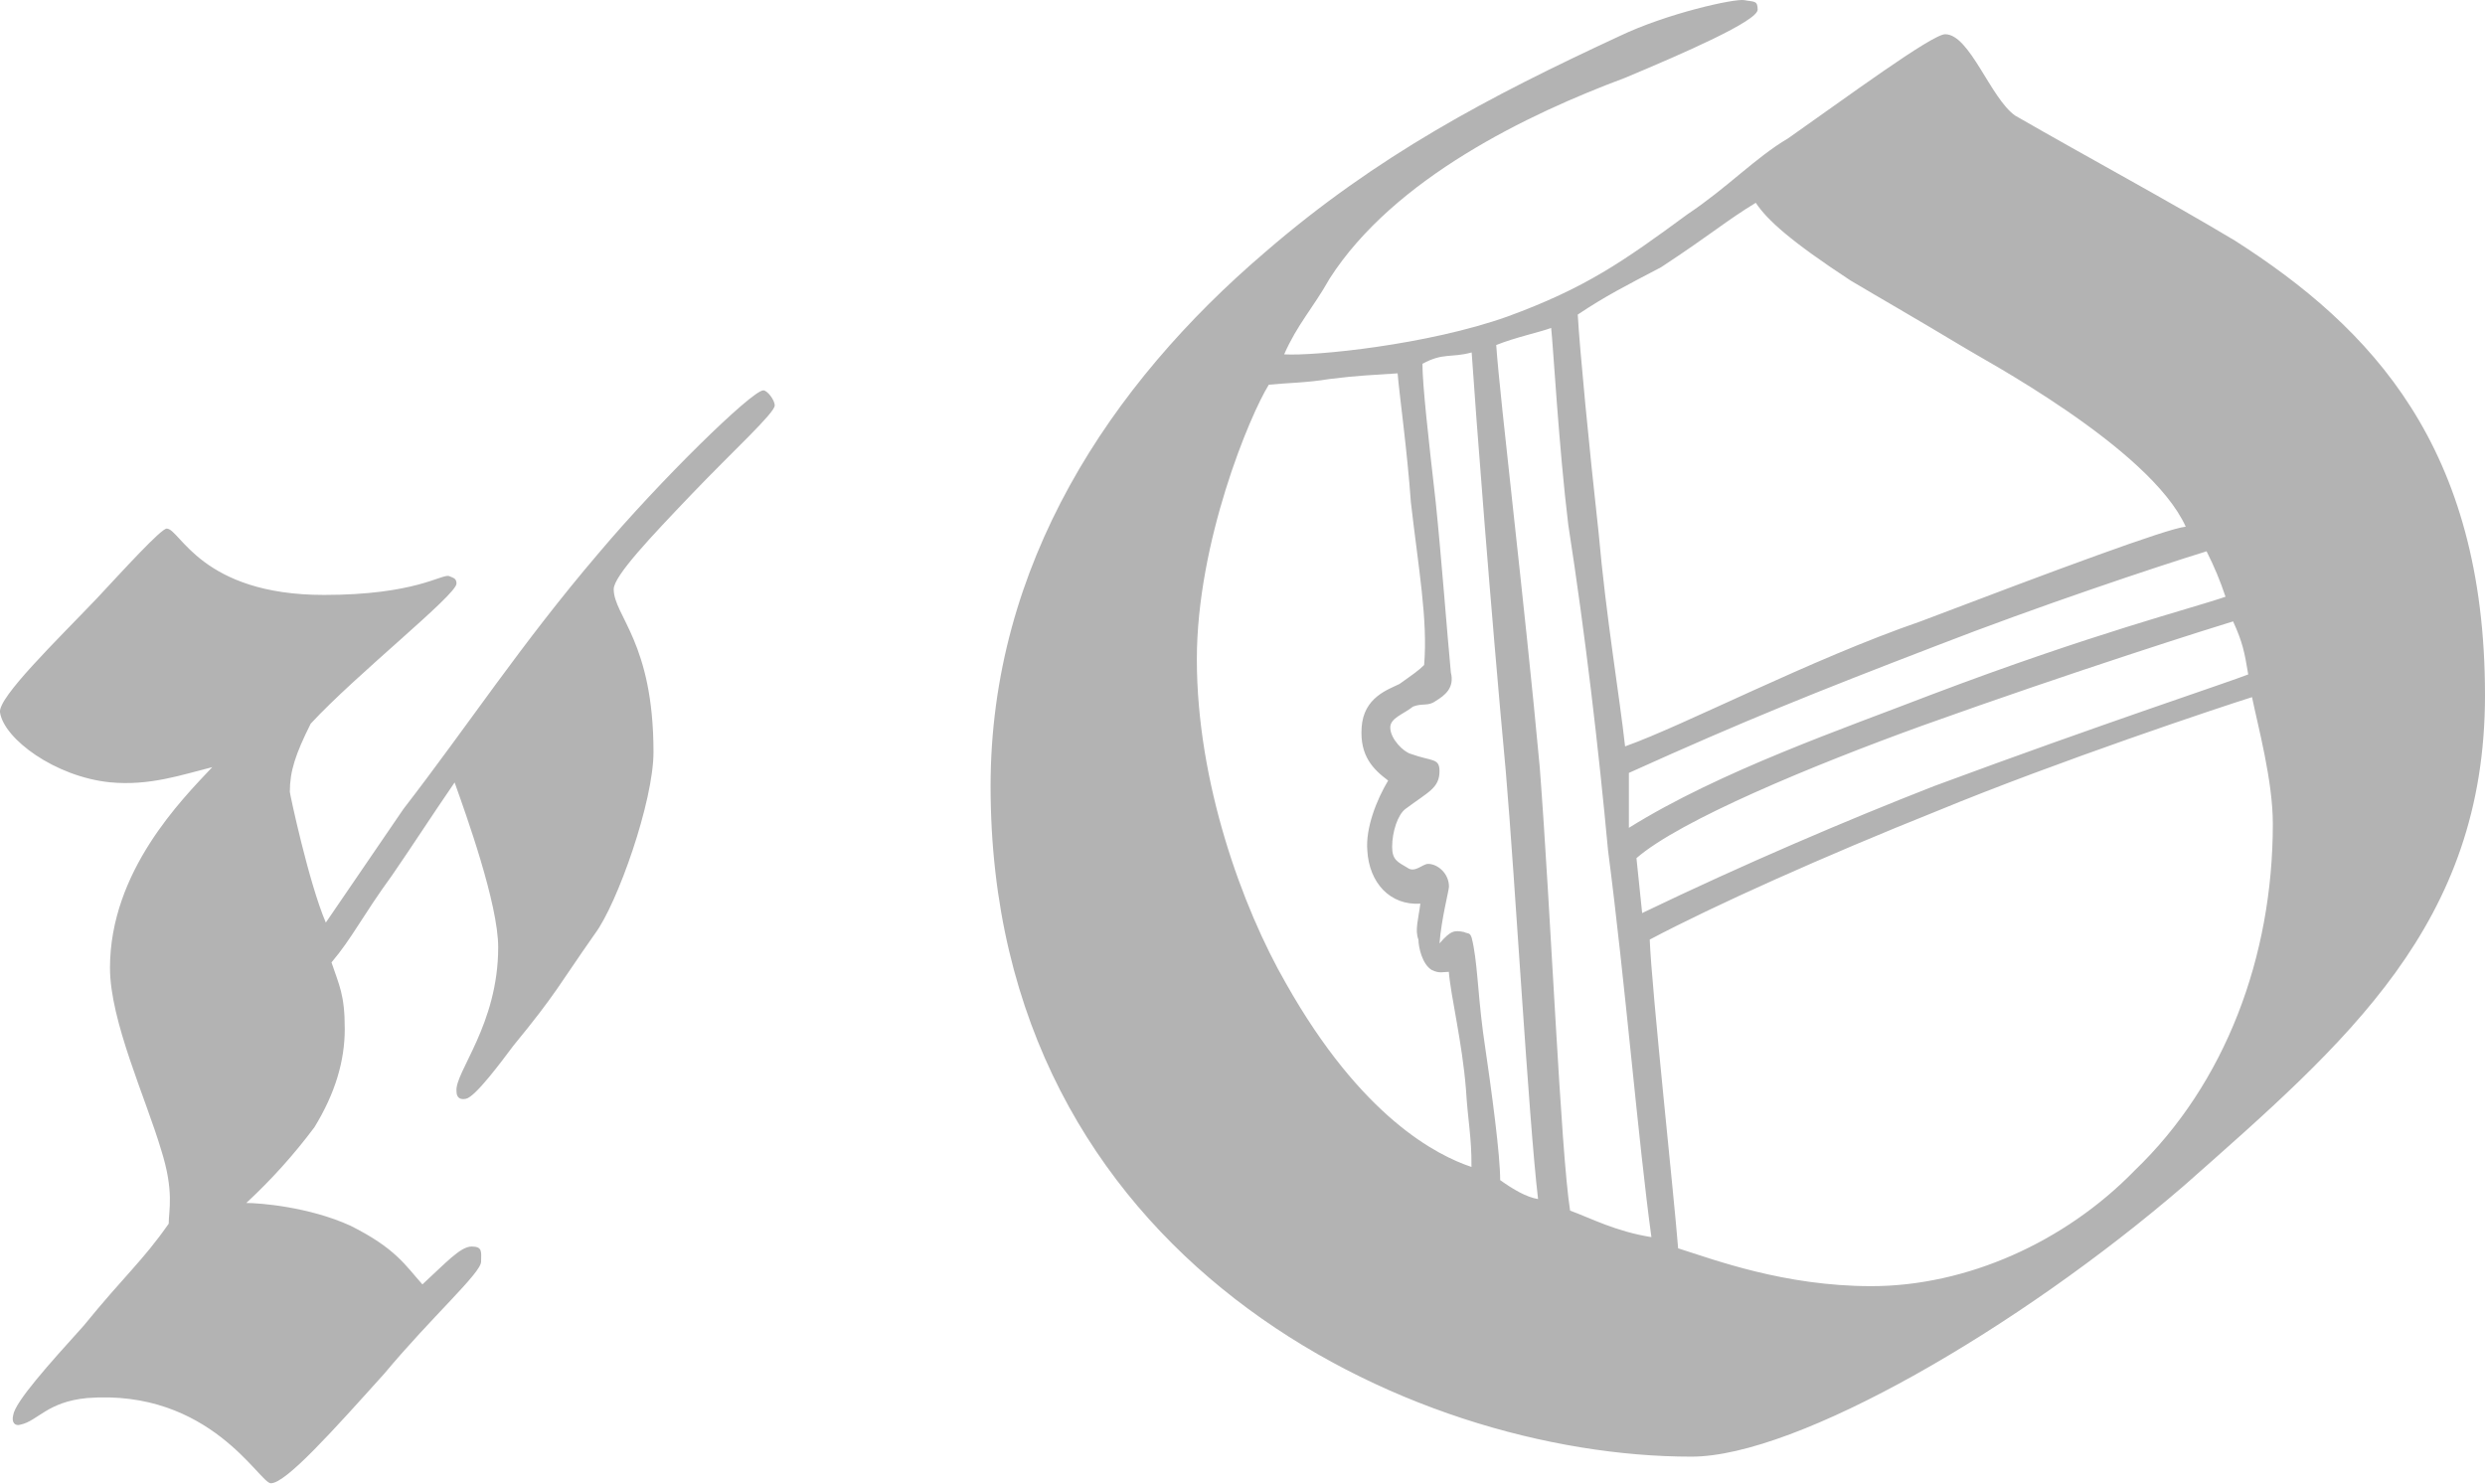
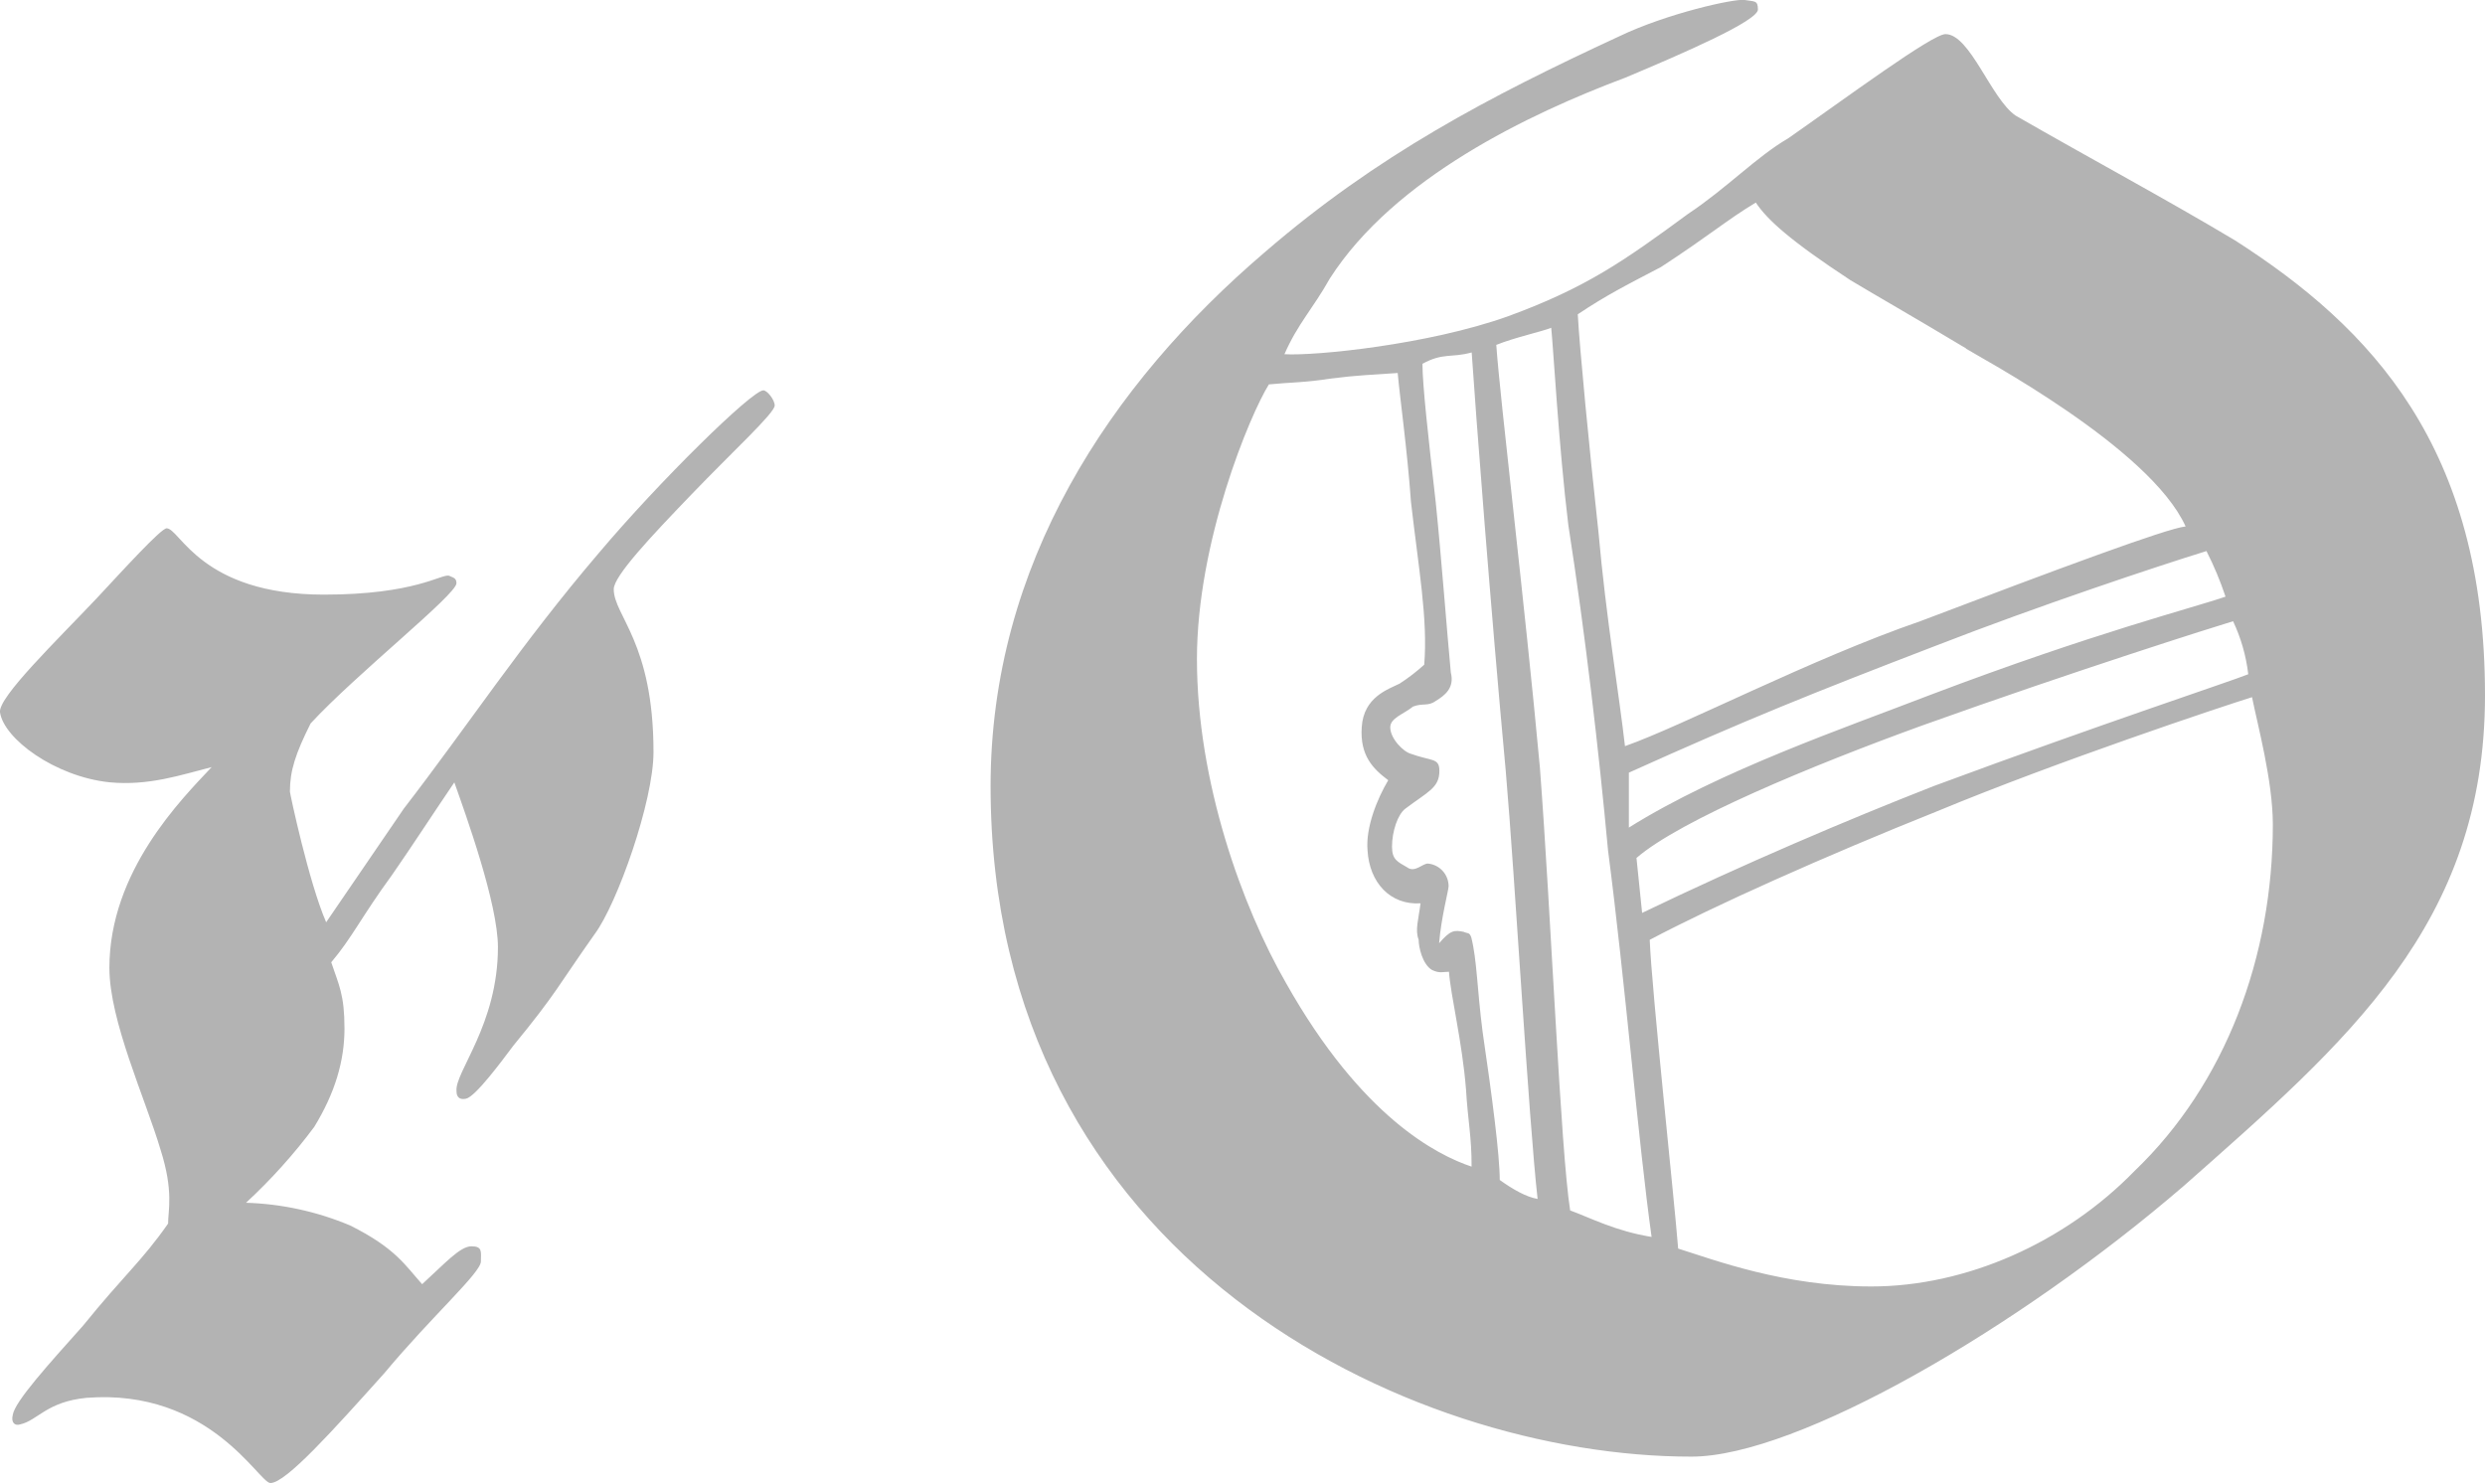
- <svg xmlns="http://www.w3.org/2000/svg" width="1161.17" height="693.06" viewBox="0 0 1161.17 693.06">
+ <svg xmlns="http://www.w3.org/2000/svg" viewBox="0 0 480 286.49" width="480" height="286.49">
  <defs>
-     <style>.cls-1{fill:#b3b3b3}</style>
+     <style>.e5cd0cd2-c04d-42bd-a6f4-4fd5049a5b0d{fill:#b3b3b3}</style>
  </defs>
-   <g id="Layer_2">
-     <path id="Layer_1-2" d="M362 189.47c0 3.54-19.47 21.24-38.94 41.6-18.59 19.47-36.29 38.06-36.29 44.25 0 12.39 18.59 24.78 18.59 76.12 0 23-16.82 70.8-27.44 85-16.81 23.9-17.7 27.44-38.05 52.22-5.31 7.08-17.7 23.89-22.13 24.78s-4.43-2.66-4.43-3.54c-.88-8.85 19.48-31 19.48-67.27 0-20.35-15-61.95-20.36-77C200.92 382.41 193 394.8 183.22 409c-14.16 19.47-18.58 29.21-28.32 40.72 3.54 10.62 6.2 15 6.2 31 0 15.05-4.43 30.09-14.16 46a260.9 260.9 0 0 1-31.86 35.41c6.19 0 29.2 1.76 48.67 10.62 21.24 10.62 25.67 18.58 33.63 27.43 10.63-9.73 17.71-17.7 23-17.7s4.42 2.66 4.42 7.08c0 5.31-23 25.67-45.14 52.22-23.89 26.55-46 51.33-53.1 51.33-5.31 0-28.32-44.25-85.85-39.83-18.58 1.77-23 10.62-31 12.4-2.66.88-4.43-.89-3.54-4.43C7.1 655 23 637.3 39 619.6c19.47-23.89 27.44-30.09 39.83-47.79 0-6.19 2.65-15-3.54-34.52-7.08-23.89-23.9-60.18-23.9-85 0-45.14 33.63-78.77 47.79-93.81-14.16 3.54-29.2 8.85-47.79 7.08-25.7-2.62-49.6-20.32-51.39-32.71-.88-7.08 26.55-33.63 45.14-53.1C57.55 266.47 75.25 247 77.9 247c6.2 0 15.93 31 73.46 31 42.48 0 54.87-9.74 58.41-8.85 1.78.88 3.54.88 3.54 3.54 0 5.31-46.9 42.48-68.14 65.49-7.08 14.16-9.74 22.13-9.74 31.86 0 .89 8.85 42.48 16.82 61.07 11.5-16.82 24.78-36.29 36.28-53.1 30.1-38.94 54.88-77 91.16-119.48 28.33-33.63 71.69-76.12 77-76.12 1.77-.02 5.31 4.41 5.31 7.06zm658.45 364.64c-77 66.38-180.55 126.56-230.11 126.56-131.87 0-327.47-92-327.47-313.3 0-103.55 55.76-187.63 128.33-249.58 52.22-45.14 104.44-72.58 165.51-100.9 22.12-10.62 54-17.7 58.41-16.82s6.19 0 6.19 4.43c0 5.31-34.51 20.36-61.95 31.86-45.13 16.82-108 46.91-138.06 93.82-8 14.16-15 21.24-21.25 35.4 14.17.88 67.27-4.43 104.44-17.7 36.29-13.28 54-25.67 84.08-47.8 18.58-12.39 31.86-26.55 46.91-35.4C862 46.1 902.74 16 908.93 16c11.51 0 21.24 30.09 32.75 38.05 35.4 20.36 71.69 39.83 102.67 58.41 63.72 40.72 116.82 96.47 116.82 212.41 0 107.13-64.61 161.98-140.72 229.24zM685 509c-1.77-22.12-7.08-43.36-8-54.87-2.65 0-4.42.89-8-.88-4.43-2.66-6.2-10.63-6.2-14.17-1.77-4.42 0-9.73.89-16.81-14.16.88-23.9-9.74-24.78-24.78-.89-10.62 4.42-23.9 9.73-32.75-7.08-5.31-13.27-11.5-12.39-24.78.89-14.16 12.39-17.7 17.7-20.36 6.2-4.42 8.85-6.19 11.51-8.85 1.77-21.24-2.66-45.13-6.2-76.11-1.77-24.78-5.31-49.56-6.19-60.18-12.39.88-17.7.88-31.86 2.65-10.62 1.77-19.48 1.77-28.33 2.66-8.85 14.16-33.63 73.46-33.63 128.33 0 57.53 21.24 115.94 41.6 151.34 35.4 62.84 70.8 80.54 86.73 85.85.09-14.19-1.68-21.29-2.58-36.29zm18.6-148.71c-7.08-76.12-14.16-169-15.93-195.6-9.73 2.66-13.27 0-23 5.31 0 9.74 2.66 33.63 6.2 64.61 2.65 25.67 5.31 61.07 7.08 79.65 1.77 7.08-2.66 10.62-7.08 13.28-3.54 2.65-6.2.89-10.62 2.65-4.43 3.54-10.62 5.32-10.62 9.74 0 5.31 6.19 11.51 9.73 12.39 9.74 3.54 13.28 1.77 13.28 8 0 8-5.31 9.73-15.93 17.7-3.54 2.65-6.2 10.62-6.2 17.7 0 6.19 2.66 7.08 7.08 9.73 3.54 2.66 7.08-1.77 9.74-1.77 4.42 0 9.73 4.43 9.73 10.62 0 1.77-3.54 15.05-4.42 26.55 5.31-6.19 7.08-6.19 11.5-5.31 1.77.89 2.66 0 3.54 2.66 2.66 10.62 2.66 23.9 5.31 44.25 4.43 30.09 8 57.53 8 69 6.19 4.43 12.39 8 17.7 8.85-4.46-38.05-10.69-148.68-15.09-200.01zm47.8 37.17c-4.43-47.79-10.62-100.9-18.59-152.23-4.42-36.29-7.08-84.08-8-92-4.43 1.77-16.82 4.42-25.67 8 1.77 25.67 13.27 120.37 20.35 197.37 5.32 69.91 9.74 178.77 14.17 207.1 9.73 3.54 21.24 9.73 38 12.39-6.1-44.34-12.3-119.56-20.26-180.63zm167.27-234.54C892.12 147 878 139 864.68 131.06c-28.32-18.59-38.94-28.32-44.25-36.29-13.28 8-21.24 15-44.25 30.1-16.82 8.85-25.67 13.27-38.94 22.12.88 15.93 5.31 61.95 9.73 101.78 3.54 39.83 9.74 76.11 12.39 100 27.44-9.73 86.74-40.71 138.07-58.41 62.84-23.9 115.05-43.37 123.9-44.25-16.81-37.17-97.33-79.65-102.66-83.19zm112.4 94.7c-23 7.08-78.77 25.67-126.56 44.25C847 324 816 336.39 761.13 361.17v25.67c42.48-26.55 101.78-46.91 140.72-62 77-29.2 123-40.71 138.07-46a153.54 153.54 0 0 0-8.85-21.22zm12.39 32.75c-8.85 2.65-73.46 23-145.15 48.68C847 357.63 785 383.3 764.67 401l2.66 25.66c47.79-23 95.58-43.36 136.29-59.29 78.77-29.21 138.07-48.68 146.92-52.22-1.77-10.62-2.65-15.05-7.08-24.78zm8.85 35.4c-14.16 4.42-91.16 30.09-146.92 53.1-53.1 21.24-104.43 44.25-134.52 60.18.88 23 11.5 121.25 13.27 144.27C801 588.63 833.71 601 874.42 601c44.25 0 90.27-20.36 123-54 42.48-40.71 64.61-100 64.61-162 .02-20.29-7.03-45.95-9.72-59.23z" class="cls-1" />
+   <g id="f3e152ee-e919-4551-ae4a-699e04a439fd">
+     <path id="ad81f26a-a20e-406c-a2d4-da17d3b5aa5e" d="M149.64 78.32c0 1.47-8 8.78-16.09 17.2-7.69 8-15 15.73-15 18.29 0 5.12 7.68 10.25 7.68 31.47 0 9.51-7 29.26-11.34 35.12-7 9.88-7.32 11.34-15.73 21.58-2.2 2.93-7.32 9.88-9.15 10.25s-1.83-1.1-1.83-1.47c-.37-3.66 8-12.8 8-27.8 0-8.42-6.22-25.61-8.42-31.83-4.75 7-8 12.07-12.07 17.93-5.85 8-7.68 12.07-11.71 16.82 1.47 4.4 2.56 6.22 2.56 12.81 0 6.22-1.83 12.44-5.85 19a107.06 107.06 0 0 1-13.17 14.64 56.32 56.32 0 0 1 20.12 4.39c8.78 4.39 10.61 7.68 13.9 11.34 4.39-4 7.32-7.32 9.52-7.32s1.83 1.1 1.83 2.93c0 2.19-9.52 10.61-18.66 21.59-9.88 11-19 21.21-22 21.21-2.2 0-11.71-18.29-35.49-16.46-7.69.73-9.51 4.39-12.81 5.12-1.09.37-1.83-.36-1.46-1.83.37-2.56 7-9.87 13.54-17.19 8-9.88 11.34-12.44 16.46-19.76 0-2.56 1.1-6.22-1.46-14.27-2.93-9.87-9.88-24.87-9.88-35.12 0-18.66 13.9-32.56 19.75-38.78-5.85 1.47-12.07 3.66-19.75 2.93C10.62 150 .74 142.71 0 137.59c-.37-2.92 11-13.9 18.66-22 5.12-5.49 12.44-13.54 13.53-13.54 2.56 0 6.59 12.81 30.37 12.81 17.56 0 22.68-4 24.15-3.66.73.37 1.46.37 1.46 1.46 0 2.2-19.39 17.56-28.17 27.08-2.93 5.85-4 9.14-4 13.17 0 .36 3.66 17.56 7 25.24 4.75-6.95 10.24-15 15-21.95 12.43-16.1 22.68-31.83 37.68-49.39C127.33 93 145.25 75.4 147.45 75.4c.73 0 2.19 1.83 2.19 2.92zm272.19 150.74c-31.83 27.43-74.64 52.31-95.12 52.31-54.52 0-135.37-38.05-135.37-129.51 0-42.8 23-77.56 53-103.17C266 30 287.56 18.69 312.8 7 322 2.59 335.12-.33 337 0s2.56 0 2.56 1.83c0 2.2-14.27 8.41-25.61 13.17-18.66 7-44.63 19.39-57.07 38.78-3.29 5.86-6.22 8.78-8.78 14.64 5.85.36 27.8-1.83 43.17-7.32 15-5.49 22.32-10.61 34.76-19.76 7.68-5.12 13.17-11 19.39-14.63 11-7.68 27.8-20.12 30.36-20.12 4.76 0 8.78 12.44 13.54 15.73 14.63 8.41 29.63 16.46 42.44 24.14C458.05 63.32 480 86.37 480 134.3c0 44.27-26.71 66.95-58.17 94.76zM283.17 210.4c-.73-9.15-2.93-17.93-3.29-22.69-1.1 0-1.83.37-3.3-.36-1.82-1.1-2.56-4.39-2.56-5.86-.73-1.82 0-4 .37-7-5.85.37-9.88-4-10.24-10.24-.37-4.39 1.82-9.88 4-13.54-2.93-2.19-5.49-4.75-5.12-10.24.36-5.85 5.12-7.32 7.32-8.42a38 38 0 0 0 4.75-3.65c.73-8.78-1.1-18.66-2.56-31.47-.73-10.24-2.19-20.49-2.56-24.88-5.12.37-7.32.37-13.17 1.1-4.39.73-8 .73-11.71 1.1-3.66 5.85-13.9 30.37-13.9 53.05 0 23.78 8.78 47.93 17.19 62.56 14.64 26 29.27 33.29 35.86 35.49.02-5.81-.71-8.73-1.08-14.95zm7.68-61.47c-2.92-31.46-5.85-69.87-6.58-80.85-4 1.1-5.49 0-9.51 2.19 0 4 1.09 13.91 2.56 26.71 1.09 10.61 2.19 25.25 2.92 32.93.74 2.93-1.09 4.39-2.92 5.49-1.47 1.09-2.56.36-4.39 1.09-1.83 1.47-4.39 2.2-4.39 4 0 2.19 2.56 4.76 4 5.12 4 1.46 5.49.73 5.49 3.29 0 3.3-2.2 4-6.59 7.32-1.46 1.1-2.56 4.39-2.56 7.32 0 2.56 1.1 2.92 2.93 4 1.46 1.1 2.93-.73 4-.73a4.4 4.4 0 0 1 4 4.39c0 .73-1.47 6.22-1.83 11 2.19-2.56 2.93-2.56 4.75-2.2.74.37 1.1 0 1.47 1.1 1.1 4.39 1.1 9.88 2.19 18.29 1.83 12.44 3.3 23.78 3.3 28.54 2.56 1.83 5.12 3.29 7.31 3.66-1.76-15.71-4.32-61.44-6.15-82.66zm19.76 15.37c-1.83-19.76-4.39-41.71-7.68-62.93-1.83-15-2.93-34.75-3.3-38.05-1.83.74-6.95 1.83-10.61 3.3.74 10.61 5.49 49.75 8.42 81.58 2.19 28.9 4 73.9 5.85 85.61 4 1.47 8.78 4 15.73 5.12-2.56-18.29-5.12-49.39-8.41-74.63zm69.15-97c-11-6.59-16.83-9.88-22.32-13.17-11.71-7.69-16.1-11.71-18.29-15-5.49 3.29-8.78 6.22-18.3 12.44-7 3.66-10.61 5.48-16.09 9.14.36 6.59 2.19 25.61 4 42.08 1.46 16.46 4 31.46 5.12 41.34 11.34-4 35.86-16.83 57.08-24.15 26-9.88 47.56-17.93 51.21-18.29-6.93-15.32-40.17-32.88-42.41-34.34zm46.46 39.14c-9.51 2.93-32.56 10.61-52.32 18.3-23.78 9.14-36.58 14.27-59.27 24.51v10.61c17.56-11 42.08-19.39 58.17-25.61 31.83-12.07 50.86-16.83 57.08-19a63.75 63.75 0 0 0-3.66-8.76zm5.12 13.56c-3.66 1.1-30.36 9.51-60 20.12-21.22 7.69-46.83 18.3-55.24 25.61l1.09 10.61c19.76-9.51 39.52-17.92 56.35-24.51 32.56-12.07 57.07-20.12 60.73-21.59a32.91 32.91 0 0 0-2.93-10.24zm3.66 14.67c-5.85 1.82-37.68 12.43-60.73 22-21.95 8.78-43.17 18.29-55.61 24.87.36 9.52 4.75 50.13 5.49 59.64 7 2.19 20.48 7.32 37.31 7.32 18.3 0 37.32-8.42 50.86-22.32 17.56-16.83 26.7-41.34 26.7-66.95-.02-8.47-2.92-19.08-4.02-24.56z" class="e5cd0cd2-c04d-42bd-a6f4-4fd5049a5b0d" />
  </g>
</svg>
